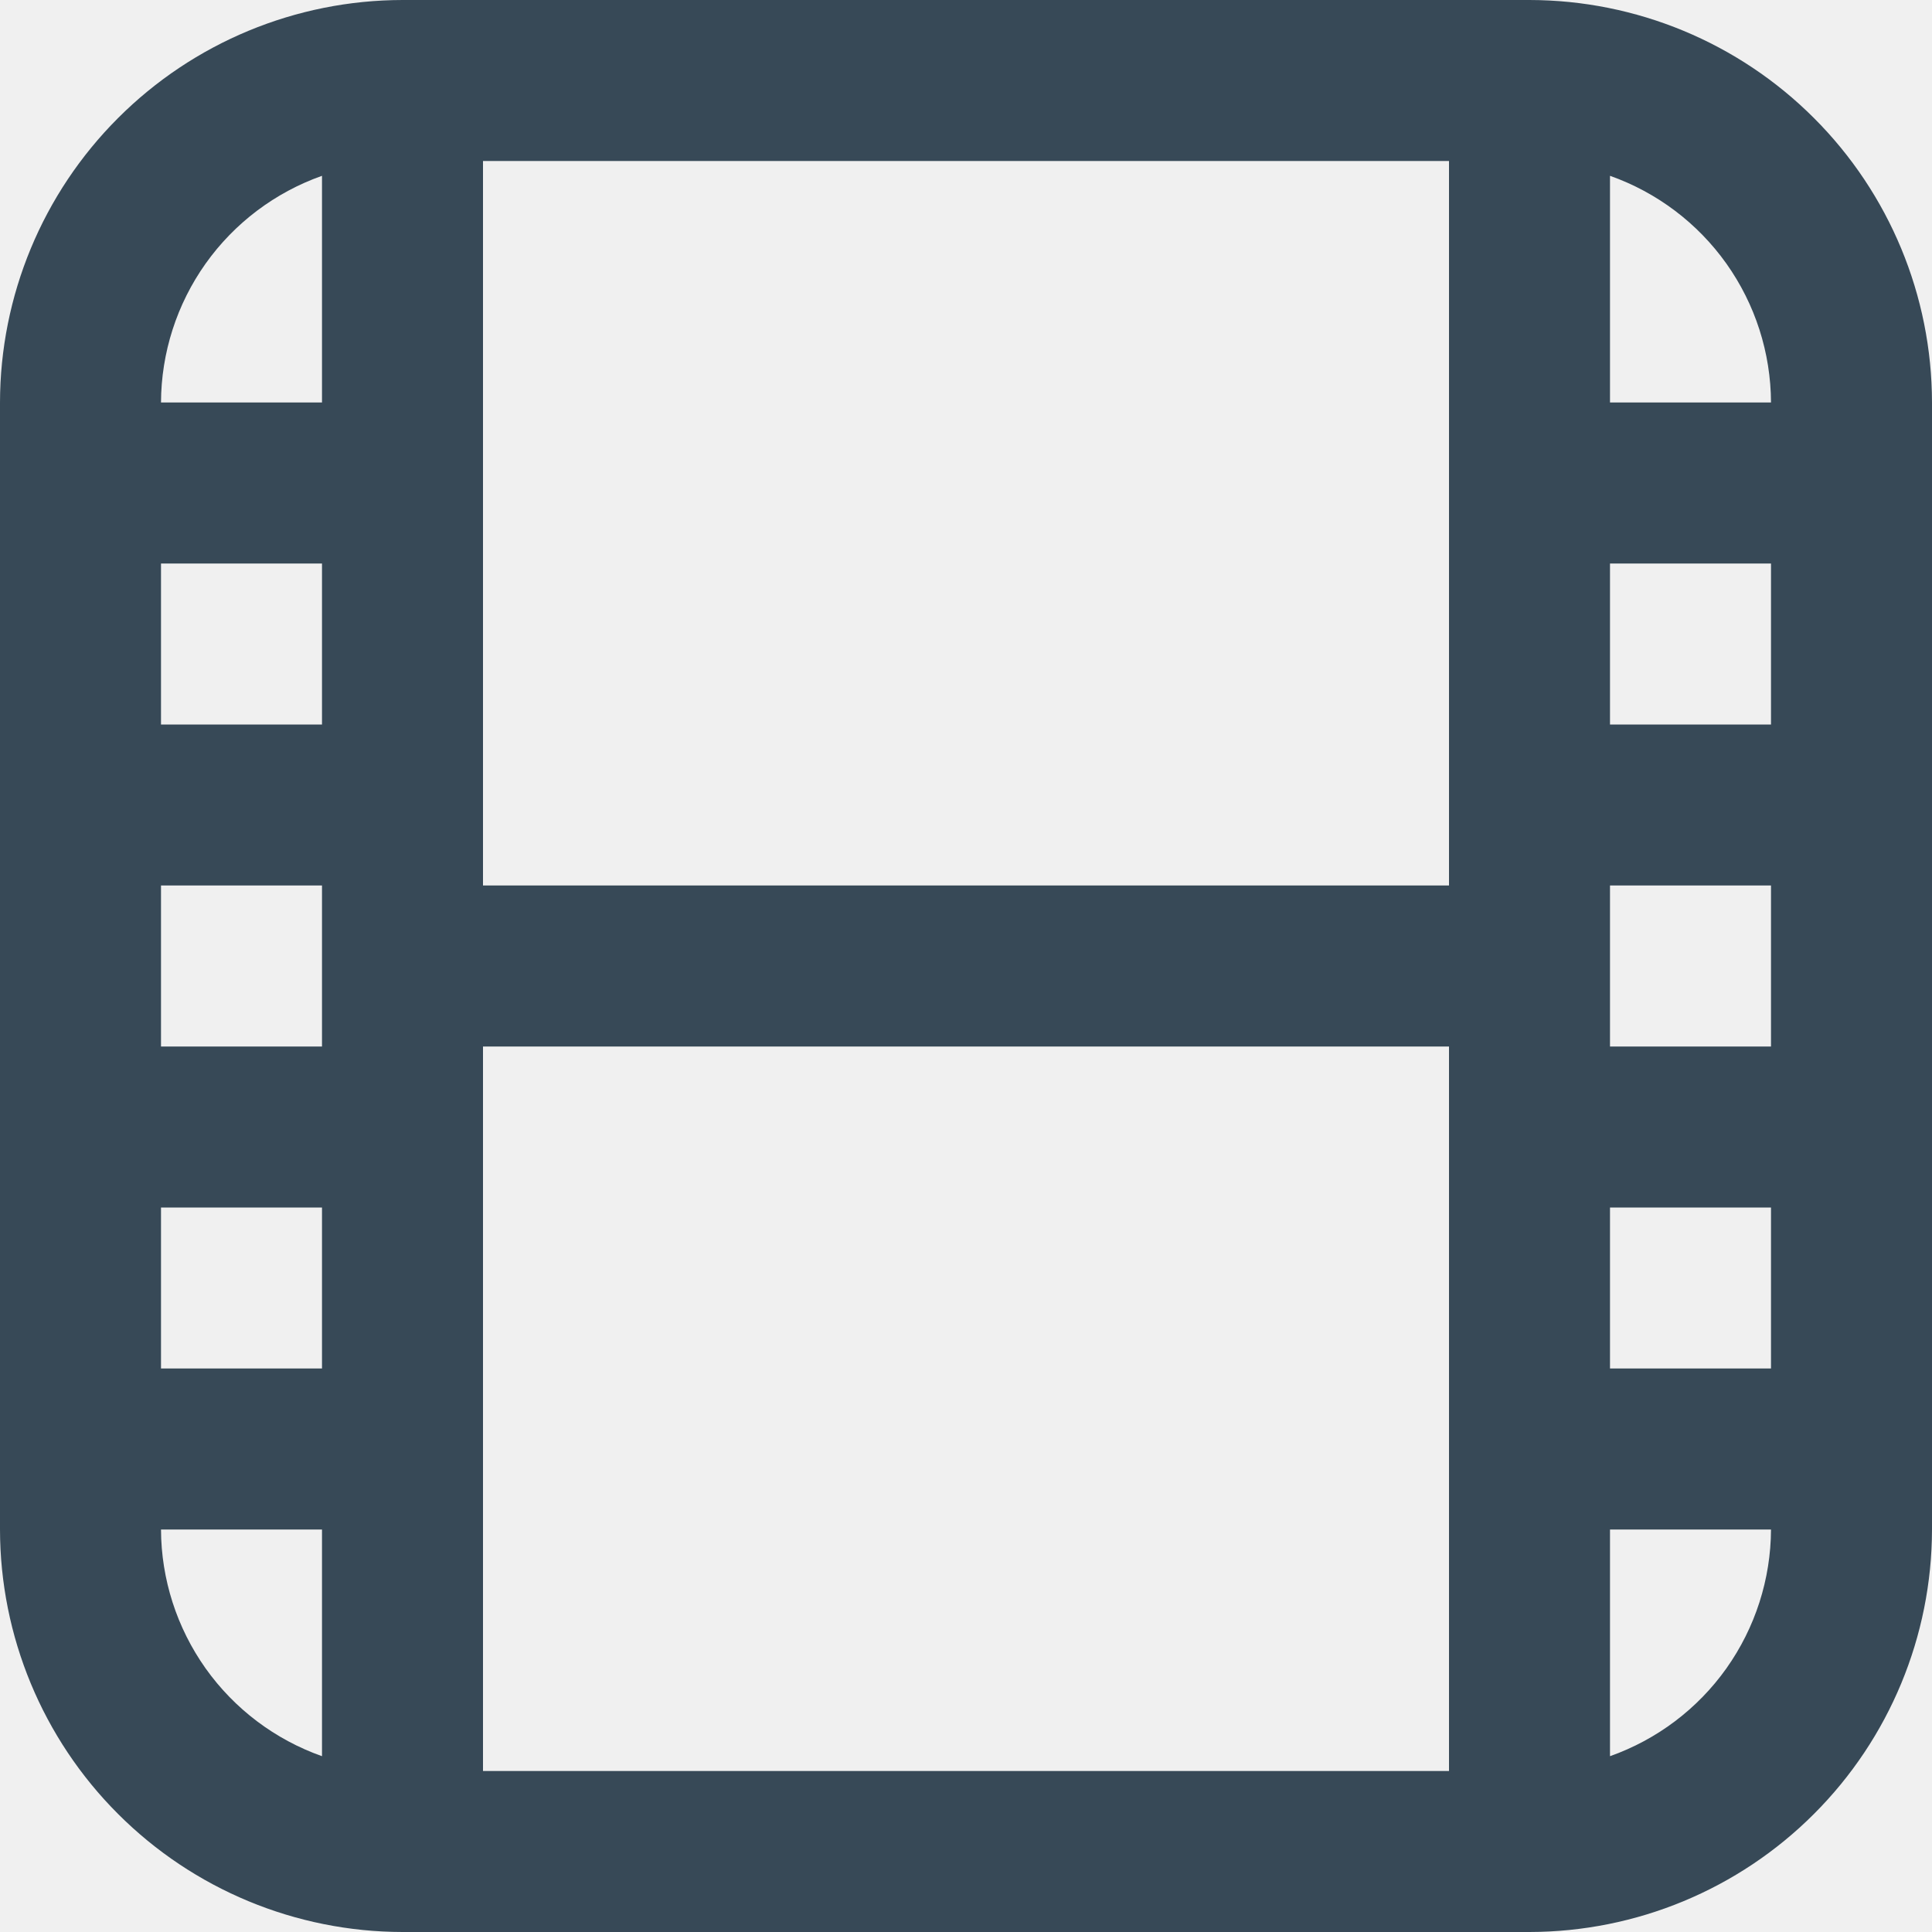
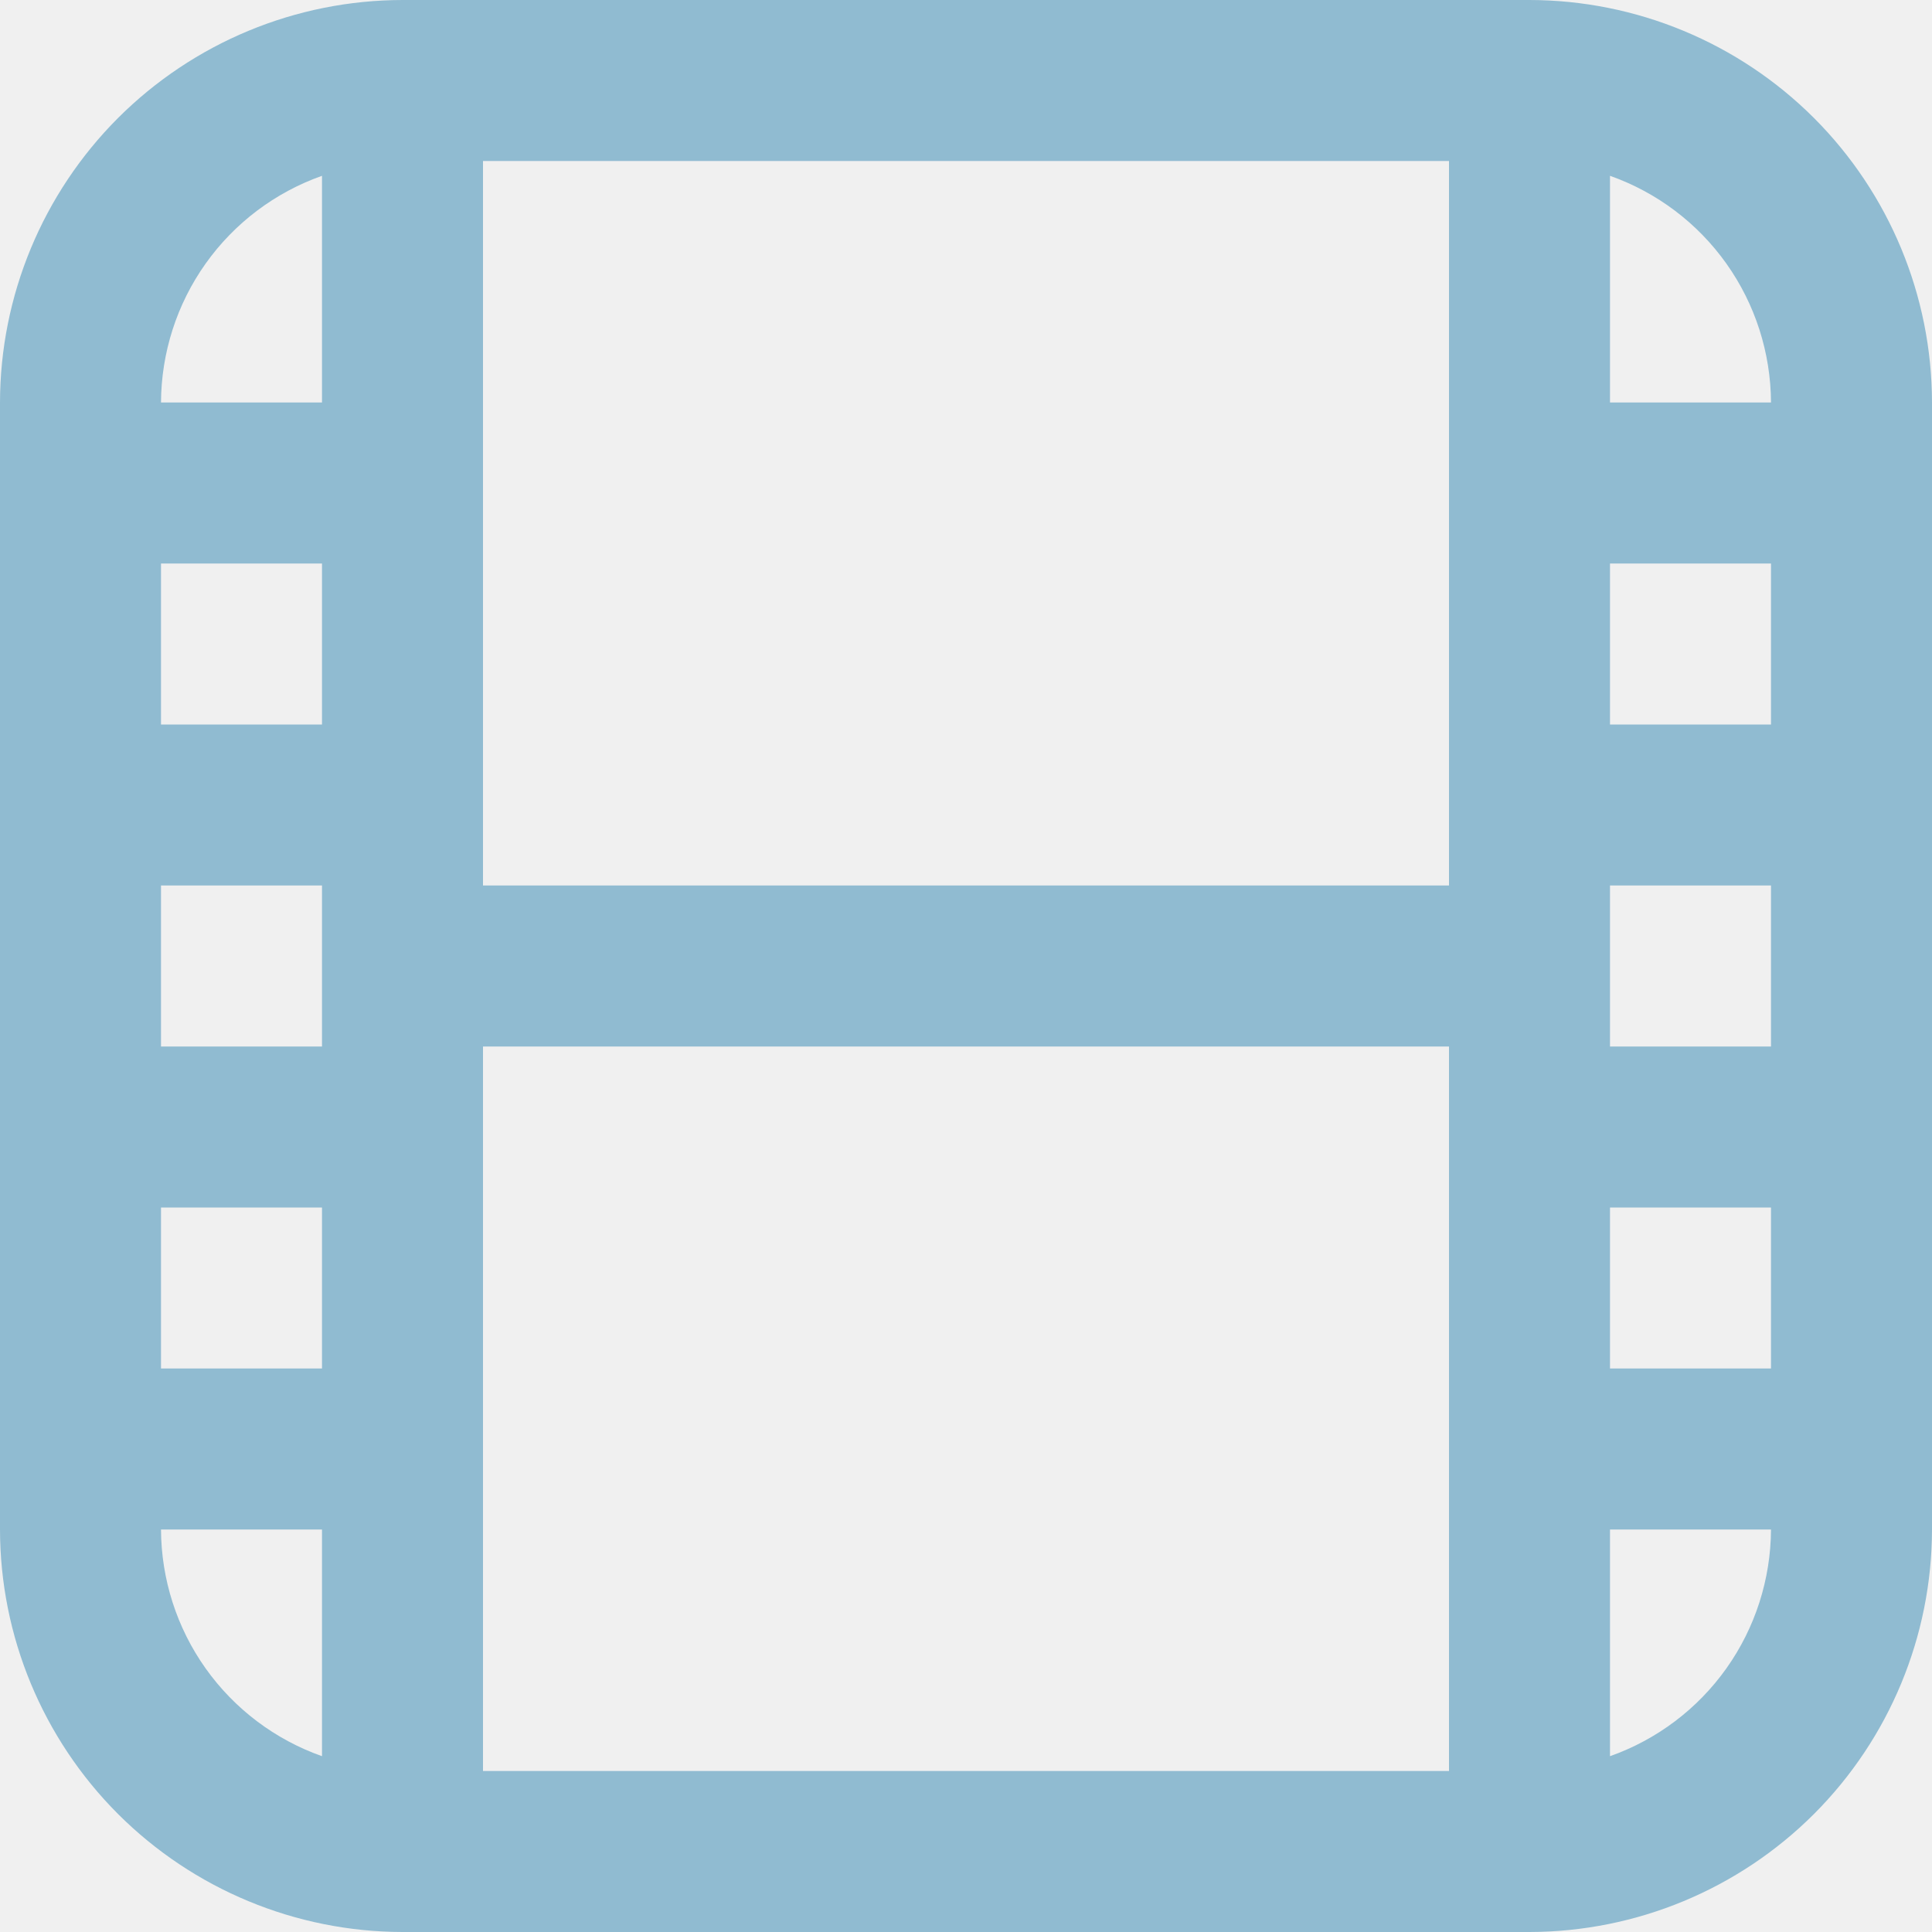
- <svg xmlns="http://www.w3.org/2000/svg" width="39" height="39" viewBox="0 0 39 39" fill="none">
-   <g clip-path="url(#clip0_1245_1989)">
-     <path d="M30.875 0H8.125C5.971 0.003 3.906 0.859 2.383 2.383C0.859 3.906 0.003 5.971 0 8.125L0 30.875C0.003 33.029 0.859 35.094 2.383 36.617C3.906 38.141 5.971 38.997 8.125 39H30.875C33.029 38.997 35.094 38.141 36.617 36.617C38.141 35.094 38.997 33.029 39 30.875V8.125C38.997 5.971 38.141 3.906 36.617 2.383C35.094 0.859 33.029 0.003 30.875 0V0ZM32.5 17.875H35.75V21.125H32.5V17.875ZM32.5 14.625V11.375H35.75V14.625H32.5ZM29.25 17.875H9.75V3.25H29.25V17.875ZM6.5 21.125H3.25V17.875H6.5V21.125ZM6.5 14.625H3.25V11.375H6.5V14.625ZM3.25 24.375H6.5V27.625H3.25V24.375ZM9.75 21.125H29.25V35.75H9.75V21.125ZM32.5 24.375H35.75V27.625H32.5V24.375ZM35.75 8.125H32.5V3.549C33.447 3.884 34.268 4.503 34.85 5.322C35.431 6.141 35.746 7.12 35.75 8.125ZM6.5 3.549V8.125H3.25C3.254 7.12 3.569 6.141 4.15 5.322C4.732 4.503 5.553 3.884 6.5 3.549ZM3.25 30.875H6.5V35.451C5.553 35.116 4.732 34.497 4.15 33.678C3.569 32.858 3.254 31.88 3.25 30.875ZM32.5 35.451V30.875H35.75C35.746 31.88 35.431 32.858 34.85 33.678C34.268 34.497 33.447 35.116 32.5 35.451V35.451Z" fill="#374957" />
+ <svg xmlns="http://www.w3.org/2000/svg" width="24" height="24" viewBox="0 0 24 24" fill="none">
+   <g clip-path="url(#clip0_1245_2012)">
+     <path d="M19 0H5C3.674 0.002 2.404 0.529 1.466 1.466C0.529 2.404 0.002 3.674 0 5L0 19C0.002 20.326 0.529 21.596 1.466 22.534C2.404 23.471 3.674 23.998 5 24H19C20.326 23.998 21.596 23.471 22.534 22.534C23.471 21.596 23.998 20.326 24 19V5C23.998 3.674 23.471 2.404 22.534 1.466C21.596 0.529 20.326 0.002 19 0V0ZM20 11H22V13H20V11ZM20 9V7H22V9H20ZM18 11H6V2H18V11ZM4 13H2V11H4V13ZM4 9H2V7H4V9ZM2 15H4V17H2V15ZM6 13H18V22H6V13ZM20 15H22V17H20V15ZM22 5H20V2.184C20.583 2.39 21.088 2.771 21.446 3.275C21.804 3.779 21.997 4.382 22 5ZM4 2.184V5H2C2.003 4.382 2.196 3.779 2.554 3.275C2.912 2.771 3.417 2.39 4 2.184ZM2 19H4V21.816C3.417 21.61 2.912 21.229 2.554 20.725C2.196 20.221 2.003 19.618 2 19ZM20 21.816V19H22C21.997 19.618 21.804 20.221 21.446 20.725C21.088 21.229 20.583 21.61 20 21.816Z" fill="#90BBD1" />
  </g>
  <defs>
-     <clipPath id="clip0_1245_1989">
-       <rect width="39" height="39" fill="white" />
+     <clipPath id="clip0_1245_2012">
+       <rect width="24" height="24" fill="white" />
    </clipPath>
  </defs>
</svg>
